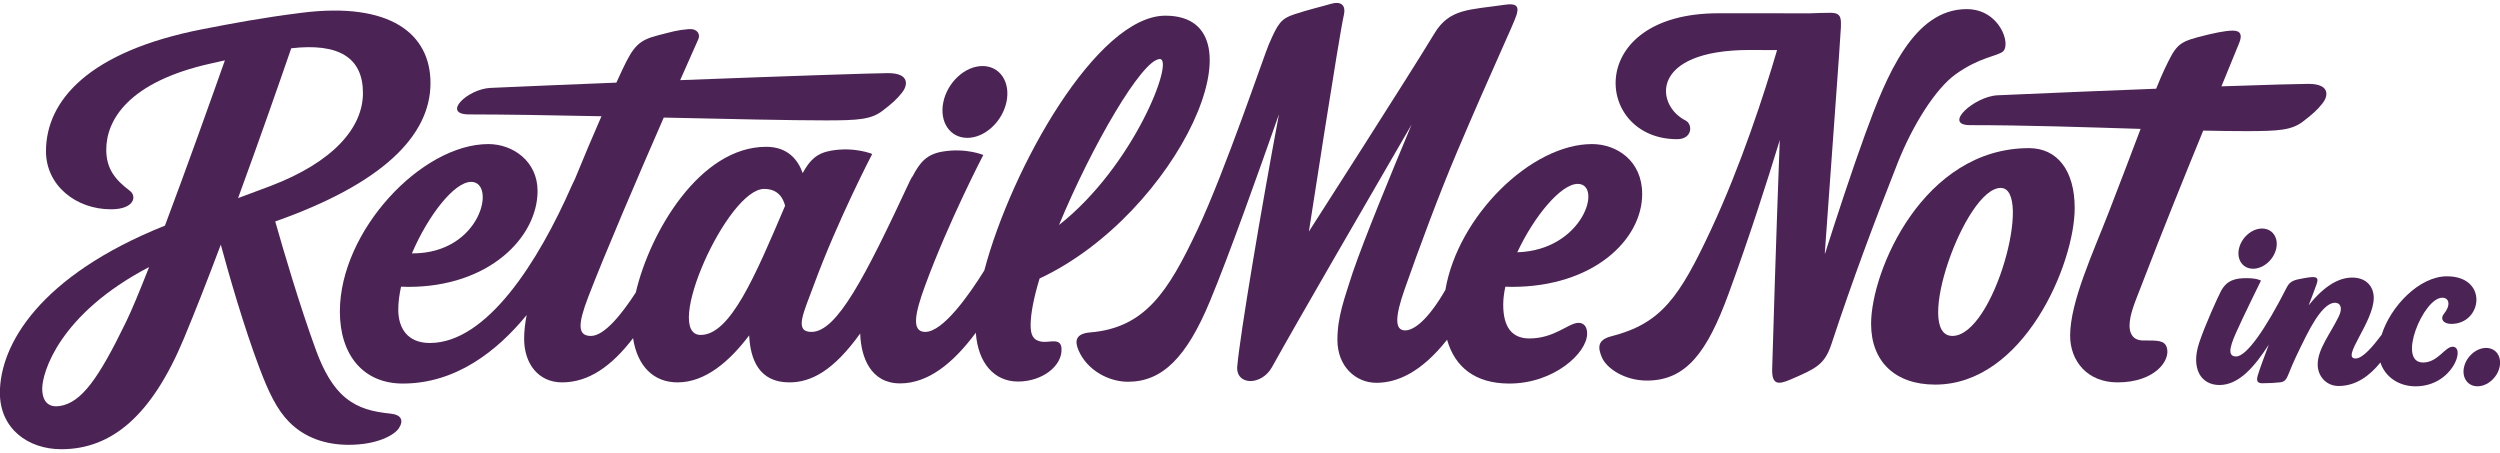
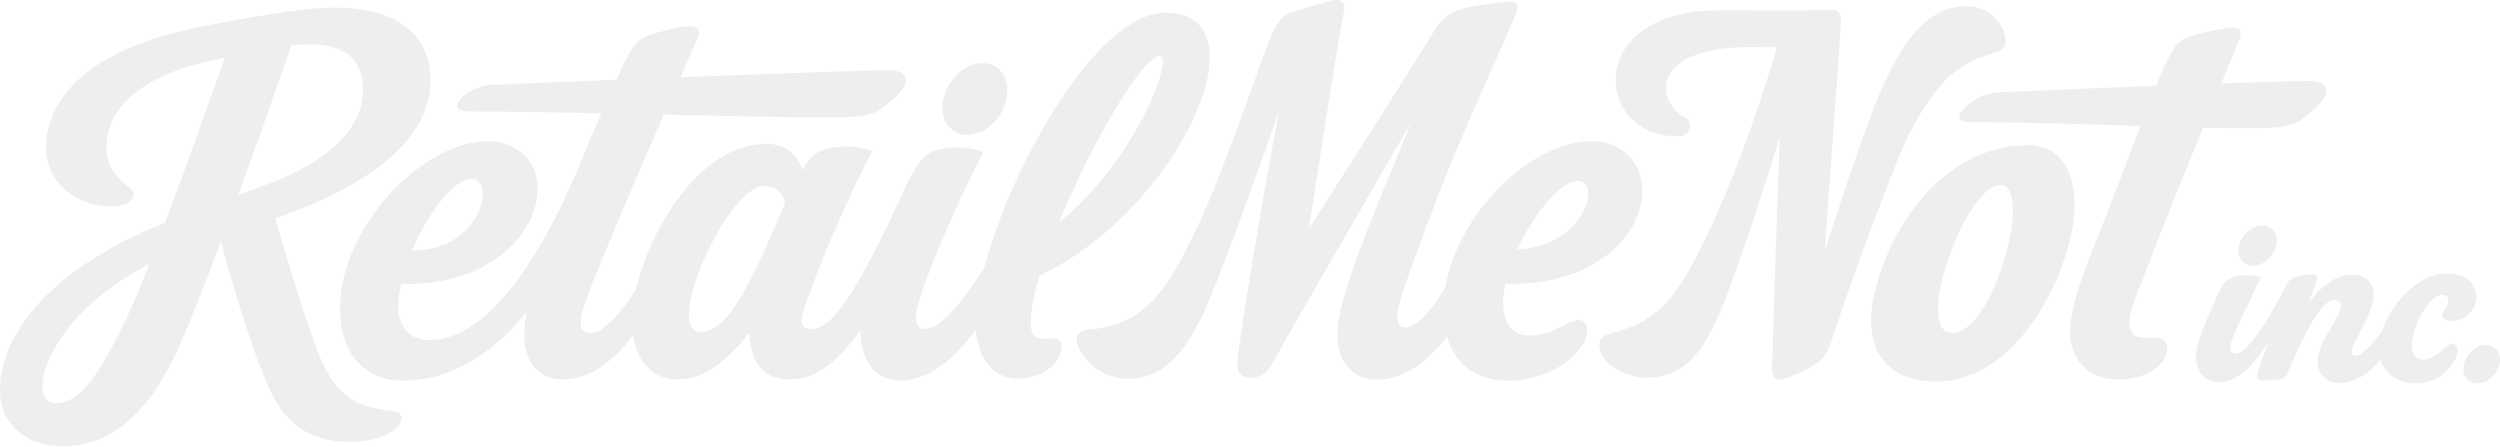
- <svg xmlns="http://www.w3.org/2000/svg" width="100%" height="100%" viewBox="0 0 188 34" version="1.1" xml:space="preserve" style="fill-rule:evenodd;clip-rule:evenodd;stroke-linejoin:round;stroke-miterlimit:1.414;">
-   <g transform="matrix(1,0,0,1,-6,-83)">
-     <path d="M190.437,109.074C189.857,109.074 189.327,110.261 188.216,110.261C186.222,110.261 188.241,105.389 189.654,105.389C190.211,105.389 190.298,105.981 189.772,106.617C189.496,106.951 189.705,107.358 190.336,107.358C192.683,107.358 193.138,103.778 190.008,103.778C187.933,103.778 185.773,106.034 185.099,108.175C184.451,109.038 183.68,109.958 183.142,109.958C182.001,109.958 184.505,107.222 184.505,105.402C184.505,104.532 183.931,103.874 182.89,103.874C181.93,103.874 180.83,104.433 179.61,105.964C179.864,105.301 180.114,104.643 180.214,104.354C180.421,103.758 180.088,103.773 179.23,103.925C178.548,104.045 178.215,104.12 177.968,104.606C176.378,107.736 174.939,109.806 174.157,109.806C173.566,109.806 173.609,109.251 174.119,108.091C174.629,106.932 176.025,104.102 176.025,104.102C176.025,104.103 175.742,103.917 174.954,103.917C174.165,103.917 173.475,104.032 173.021,104.884C172.789,105.318 171.83,107.421 171.38,108.771C170.731,110.719 171.519,111.953 172.901,111.953C174.392,111.953 175.571,110.528 176.614,108.914C176.298,109.755 175.924,110.752 175.779,111.251C175.646,111.705 175.816,111.821 176.138,111.821C176.632,111.821 177.049,111.79 177.431,111.755C177.813,111.721 177.936,111.547 178.126,111.062C178.429,110.286 178.821,109.462 179.375,108.355C180.454,106.196 181.146,105.767 181.603,105.767C181.962,105.767 182.217,106.112 181.865,106.822C181.199,108.165 180.29,109.261 180.29,110.412C180.29,111.27 180.917,112.026 181.868,112.026C183.191,112.026 184.234,111.221 185.007,110.257C185.351,111.337 186.385,112.052 187.648,112.052C190.418,112.052 191.447,109.074 190.437,109.074Z" style="fill:rgb(75,35,84);fill-rule:nonzero;" />
-     <path d="M174.371,101.697C174.184,102.531 174.66,103.208 175.433,103.208C176.207,103.208 176.985,102.531 177.171,101.697C177.358,100.863 176.882,100.186 176.108,100.186C175.335,100.186 174.557,100.863 174.371,101.697Z" style="fill:rgb(75,35,84);fill-rule:nonzero;" />
-     <path d="M192.954,109.164C192.216,109.164 191.473,109.81 191.295,110.607C191.117,111.404 191.571,112.049 192.31,112.049C193.048,112.049 193.79,111.404 193.968,110.607C194.146,109.81 193.692,109.164 192.954,109.164Z" style="fill:rgb(75,35,84);fill-rule:nonzero;" />
-     <path d="M23.903,97.898C25.544,93.418 27.04,89.127 27.901,86.63C31.466,86.221 33.294,87.322 33.294,89.995C33.294,92.601 31.072,95.18 26.363,96.979C25.478,97.317 24.648,97.626 23.903,97.898ZM15.489,107.187C13.41,111.474 12.127,113.28 10.492,113.534C9.751,113.649 9.175,113.304 9.175,112.217C9.175,111.027 10.439,106.619 17.212,103.083C16.524,104.839 15.92,106.299 15.489,107.187ZM35.401,114.109C34.038,113.967 32.98,113.725 31.975,112.905C31.059,112.158 30.346,110.933 29.766,109.347C28.527,105.96 27.299,101.775 26.698,99.652C34.65,96.85 38.373,93.268 38.373,89.246C38.373,85.551 35.358,83.116 28.664,83.963C25.704,84.338 23.537,84.747 21.244,85.193C12.672,86.86 9.458,90.564 9.458,94.373C9.458,96.953 11.72,98.739 14.339,98.739C16.125,98.739 16.296,97.746 15.767,97.35C14.656,96.516 13.991,95.683 13.991,94.254C13.991,92.014 15.675,89.148 21.865,87.773C22.266,87.684 22.607,87.607 22.912,87.539C21.885,90.44 20.063,95.559 18.405,99.966C8.951,103.754 5.992,108.942 5.992,112.543C5.992,115.234 8.109,116.781 10.609,116.781C14.418,116.781 17.416,114.228 19.815,108.487C20.691,106.392 21.65,103.931 22.604,101.398C23.212,103.635 24.328,107.547 25.52,110.696C26.209,112.516 26.833,113.823 27.768,114.757C28.901,115.886 30.424,116.45 32.226,116.45C34.369,116.45 35.659,115.716 35.996,115.2C36.386,114.605 36.152,114.188 35.401,114.109Z" style="fill:rgb(75,35,84);fill-rule:nonzero;" />
-     <path d="M124.646,96.828C126.548,96.828 125.067,101.821 120.101,101.971C121.336,99.306 123.37,96.828 124.646,96.828ZM124.697,107.278C123.965,107.278 122.904,108.452 121.011,108.452C119.724,108.452 119.042,107.63 119.042,105.915C119.042,105.493 119.099,105.036 119.201,104.56C119.35,104.567 119.514,104.572 119.699,104.572C125.807,104.572 129.492,101.042 129.492,97.586C129.492,95.087 127.574,93.834 125.719,93.834C121.132,93.834 115.637,99.256 114.693,104.801C113.393,107.053 112.311,107.88 111.622,107.846C110.864,107.808 110.923,106.764 111.622,104.77C112.682,101.75 114.197,97.663 115.531,94.514C118.176,88.273 119.833,84.82 120.054,84.09C120.275,83.36 119.885,83.251 119.146,83.36C116.493,83.749 115.002,83.633 113.868,85.516C112.089,88.469 104.428,100.413 104.428,100.413C104.428,100.413 106.7,85.677 107.053,84.152C107.242,83.337 106.796,83.081 106.091,83.288C105.233,83.541 104.479,83.698 103.33,84.077C102.331,84.406 102.105,84.747 101.412,86.349C101.051,87.183 98.12,95.882 96.049,100.274C93.853,104.931 92.111,107.657 87.984,107.997C86.87,108.089 86.806,108.655 87.113,109.36C87.757,110.837 89.36,111.708 90.824,111.708C93.398,111.708 95.226,109.887 96.983,105.662C98.438,102.164 100.585,96.118 102.181,91.582C100.854,98.641 99.266,108.072 99.042,110.537C98.91,111.998 100.861,112.032 101.652,110.61C103.725,106.878 108.161,99.264 112.158,92.356C110.532,96.249 108.617,100.896 107.724,103.498C107.113,105.411 106.573,106.811 106.573,108.56C106.573,110.58 107.976,111.787 109.503,111.787C111.088,111.787 112.893,110.986 114.821,108.546C115.399,110.586 116.918,111.843 119.497,111.843C122.854,111.843 125.353,109.55 125.353,108.086C125.353,107.556 125.101,107.278 124.697,107.278Z" style="fill:rgb(75,35,84);fill-rule:nonzero;" />
-     <path d="M153.042,88.6C154.821,87.313 156.194,87.224 156.614,86.879C157.257,86.349 156.386,83.686 153.892,83.686C149.912,83.686 147.875,88.656 146.277,93.042C145.26,95.836 144.126,99.295 143.248,102.053C143.233,102.101 143.223,102.067 143.226,102.027C143.657,95.882 144.387,86.149 144.435,85.061C144.46,84.493 144.421,84.196 144.169,84.06C144.057,83.981 143.791,83.963 143.641,83.963C143.106,83.963 142.608,83.984 142.111,84.001C139.771,84 136.55,83.998 135.222,83.998C125.1,83.998 125.858,93.467 132.117,93.467C133.279,93.467 133.311,92.339 132.749,92.058C130.477,90.922 130.009,86.759 137.581,86.759C138.563,86.759 139.16,86.762 139.636,86.767C138.692,90.001 136.912,95.465 134.667,100.274C132.269,105.41 130.907,107.329 127.171,108.288C126.088,108.566 126.164,109.17 126.464,109.878C126.817,110.711 128.181,111.619 129.846,111.619C132.825,111.619 134.39,109.449 135.992,105.082C137.548,100.846 138.858,96.745 139.828,93.569C139.831,93.557 139.826,93.53 139.839,93.532C139.859,93.536 139.837,93.572 139.836,93.592C139.574,100.434 139.312,109.149 139.268,110.738C139.235,111.943 139.713,111.944 140.649,111.539C142.568,110.711 143.213,110.425 143.728,108.863C145.344,103.967 146.889,99.853 148.7,95.264C149.836,92.386 151.563,89.67 153.042,88.6Z" style="fill:rgb(75,35,84);fill-rule:nonzero;" />
-     <path d="M152.815,108.262C149.836,108.262 153.774,97.132 156.449,97.132C158.923,97.132 155.957,108.262 152.815,108.262ZM158.584,94.14C150.619,94.14 146.706,103.38 146.706,107.35C146.706,110.177 148.499,111.922 151.528,111.922C158.191,111.922 162.017,102.835 162.017,98.645C162.017,95.818 160.704,94.14 158.584,94.14Z" style="fill:rgb(75,35,84);fill-rule:nonzero;" />
-     <path d="M179.595,89.307C178.934,89.307 176.595,89.371 173.052,89.493C173.625,88.104 174.089,86.976 174.396,86.21C174.623,85.642 174.511,85.302 173.903,85.302C173.361,85.302 172.427,85.491 171.291,85.793C169.783,86.196 169.601,86.465 168.767,88.218C168.59,88.59 168.382,89.078 168.143,89.672C164.703,89.804 160.659,89.968 156.222,90.165C154.482,90.242 152.057,92.411 154.152,92.411C158.324,92.411 162.839,92.565 166.973,92.693C166.329,94.39 165.545,96.473 164.59,98.931C163.393,102.013 161.674,105.708 161.674,108.245C161.674,110.138 162.962,111.755 165.233,111.755C168.073,111.755 169.246,110.08 168.943,109.134C168.768,108.584 168.262,108.603 167.164,108.603C166.407,108.603 166.142,108.086 166.142,107.506C166.142,106.634 166.551,105.733 167.025,104.497C168.629,100.318 170.301,96.19 171.682,92.821C172.835,92.846 173.925,92.861 174.926,92.861C177.375,92.861 178.333,92.79 179.191,92.134C179.912,91.583 180.251,91.276 180.655,90.771C181.076,90.245 181.261,89.307 179.595,89.307Z" style="fill:rgb(75,35,84);fill-rule:nonzero;" />
-     <path d="M78.742,93.367C80.053,93.367 81.371,92.158 81.687,90.666C82.002,89.175 81.196,87.966 79.886,87.966C78.575,87.966 77.257,89.175 76.941,90.666C76.625,92.158 77.431,93.367 78.742,93.367Z" style="fill:rgb(75,35,84);fill-rule:nonzero;" />
-     <path d="M58.692,108.187C55.789,108.187 60.698,97.207 63.462,97.207C64.529,97.207 64.894,97.911 65.04,98.473C62.778,103.783 60.916,108.187 58.692,108.187ZM41.427,96.677C43.358,96.677 42.184,102.054 37.035,102.054C37.015,102.054 36.997,102.053 36.977,102.053C38.175,99.238 40.152,96.677 41.427,96.677ZM93.221,87.439C94.339,87.439 91.282,95.481 85.637,99.921C88.071,94.031 91.887,87.439 93.221,87.439ZM84.311,108.692C83.676,108.586 83.503,108.169 83.503,107.45C83.503,106.562 83.754,105.343 84.177,103.942C94.574,99.079 101.374,84.179 93.637,84.179C88.498,84.179 82.065,95.613 80.02,103.338C78.875,105.178 76.921,107.96 75.578,107.96C74.517,107.96 74.804,106.558 75.565,104.486C77.345,99.639 79.944,94.654 79.944,94.654C79.944,94.654 78.632,94.099 76.865,94.402C75.7,94.602 75.186,95.195 74.642,96.232C74.576,96.316 74.501,96.441 74.416,96.622C71.047,103.853 68.933,107.96 67.021,107.96C65.677,107.96 66.45,106.482 67.21,104.41C68.99,99.564 71.59,94.579 71.59,94.579C71.59,94.579 70.277,94.023 68.51,94.326C67.399,94.517 66.88,95.067 66.363,96.017C66.014,95.032 65.255,94.04 63.614,94.04C58.627,94.04 54.864,100.469 53.813,104.993C52.786,106.581 51.457,108.263 50.438,108.263C49.428,108.263 49.444,107.39 50.236,105.33C51.504,102.032 53.958,96.32 55.913,91.842C60.819,91.95 65.465,92.053 68.107,92.053C70.556,92.053 71.514,91.983 72.372,91.326C73.093,90.775 73.432,90.468 73.836,89.963C74.257,89.437 74.442,88.499 72.776,88.499C71.863,88.499 65.138,88.722 57.149,89.027C57.748,87.667 58.232,86.579 58.515,85.945C58.687,85.561 58.414,85.137 57.808,85.188C56.88,85.265 56.546,85.39 55.537,85.642C54.022,86.021 53.645,86.466 52.811,88.218C52.696,88.459 52.538,88.8 52.351,89.214C49.167,89.34 45.929,89.475 42.891,89.61C41.151,89.687 39.18,91.604 41.275,91.604C43.898,91.604 47.478,91.665 51.23,91.742C50.577,93.238 49.849,94.948 49.23,96.475C49.161,96.601 49.089,96.749 49.012,96.925C46.475,102.718 42.6,108.793 38.322,108.793C36.657,108.793 35.95,107.691 35.95,106.291C35.95,105.75 36.026,105.164 36.159,104.558C36.321,104.567 36.502,104.573 36.707,104.573C42.815,104.573 46.425,100.816 46.425,97.359C46.425,95.138 44.582,93.834 42.727,93.834C37.691,93.834 31.558,100.37 31.558,106.428C31.558,109.684 33.312,111.843 36.29,111.843C40.292,111.843 43.394,109.39 45.604,106.692C45.485,107.309 45.415,107.907 45.415,108.474C45.415,110.367 46.5,111.755 48.267,111.755C50.265,111.755 51.996,110.539 53.606,108.43C53.929,110.535 55.145,111.755 56.95,111.755C59.063,111.755 60.893,110.136 62.338,108.22C62.421,109.982 63.049,111.755 65.355,111.755C67.002,111.755 68.684,110.874 70.687,108.076C70.742,109.907 71.501,111.831 73.684,111.831C75.791,111.831 77.67,110.328 79.382,108.019C79.543,110.32 80.78,111.692 82.557,111.692C84.387,111.692 85.912,110.506 85.825,109.197C85.77,108.361 84.917,108.793 84.311,108.692Z" style="fill:rgb(75,35,84);fill-rule:nonzero;" />
+ <svg xmlns="http://www.w3.org/2000/svg" width="944.882" height="168.665" viewBox="0 0 250 44.626" version="1.1" id="svg1" xml:space="preserve">
+   <defs id="defs1" />
+   <g id="layer1" transform="translate(-285.6487,-178.7547)">
+     <g transform="matrix(1.329684,0,0,1.329684,277.6812,68.09892)" id="g10" style="clip-rule:evenodd;fill:#eeeeee;fill-opacity:1;fill-rule:evenodd;stroke-linejoin:round;stroke-miterlimit:1.414">
+       <path d="m 190.437,109.074 c -0.58,0 -1.11,1.187 -2.221,1.187 -1.994,0 0.025,-4.872 1.438,-4.872 0.557,0 0.644,0.592 0.118,1.228 -0.276,0.334 -0.067,0.741 0.564,0.741 2.347,0 2.802,-3.58 -0.328,-3.58 -2.075,0 -4.235,2.256 -4.909,4.397 -0.648,0.863 -1.419,1.783 -1.957,1.783 -1.141,0 1.363,-2.736 1.363,-4.556 0,-0.87 -0.574,-1.528 -1.615,-1.528 -0.96,0 -2.06,0.559 -3.28,2.09 0.254,-0.663 0.504,-1.321 0.604,-1.61 0.207,-0.596 -0.126,-0.581 -0.984,-0.429 -0.682,0.12 -1.015,0.195 -1.262,0.681 -1.59,3.13 -3.029,5.2 -3.811,5.2 -0.591,0 -0.548,-0.555 -0.038,-1.715 0.51,-1.159 1.906,-3.989 1.906,-3.989 0,10e-4 -0.283,-0.185 -1.071,-0.185 -0.789,0 -1.479,0.115 -1.933,0.967 -0.232,0.434 -1.191,2.537 -1.641,3.887 -0.649,1.948 0.139,3.182 1.521,3.182 1.491,0 2.67,-1.425 3.713,-3.039 -0.316,0.841 -0.69,1.838 -0.835,2.337 -0.133,0.454 0.037,0.57 0.359,0.57 0.494,0 0.911,-0.031 1.293,-0.066 0.382,-0.034 0.505,-0.208 0.695,-0.693 0.303,-0.776 0.695,-1.6 1.249,-2.707 1.079,-2.159 1.771,-2.588 2.228,-2.588 0.359,0 0.614,0.345 0.262,1.055 -0.666,1.343 -1.575,2.439 -1.575,3.59 0,0.858 0.627,1.614 1.578,1.614 1.323,0 2.366,-0.805 3.139,-1.769 0.344,1.08 1.378,1.795 2.641,1.795 2.77,0 3.799,-2.978 2.789,-2.978 z" style="fill:#eeeeee;fill-opacity:1;fill-rule:nonzero" id="path1" />
+       <path d="m 174.371,101.697 c -0.187,0.834 0.289,1.511 1.062,1.511 0.774,0 1.552,-0.677 1.738,-1.511 0.187,-0.834 -0.289,-1.511 -1.063,-1.511 -0.773,0 -1.551,0.677 -1.737,1.511 z" style="fill:#eeeeee;fill-opacity:1;fill-rule:nonzero" id="path2" />
+       <path d="m 192.954,109.164 c -0.738,0 -1.481,0.646 -1.659,1.443 -0.178,0.797 0.276,1.442 1.015,1.442 0.738,0 1.48,-0.645 1.658,-1.442 0.178,-0.797 -0.276,-1.443 -1.014,-1.443 z" style="fill:#eeeeee;fill-opacity:1;fill-rule:nonzero" id="path3" />
+       <path d="m 23.903,97.898 c 1.641,-4.48 3.137,-8.771 3.998,-11.268 3.565,-0.409 5.393,0.692 5.393,3.365 0,2.606 -2.222,5.185 -6.931,6.984 -0.885,0.338 -1.715,0.647 -2.46,0.919 z m -8.414,9.289 c -2.079,4.287 -3.362,6.093 -4.997,6.347 -0.741,0.115 -1.317,-0.23 -1.317,-1.317 0,-1.19 1.264,-5.598 8.037,-9.134 -0.688,1.756 -1.292,3.216 -1.723,4.104 z m 19.912,6.922 c -1.363,-0.142 -2.421,-0.384 -3.426,-1.204 -0.916,-0.747 -1.629,-1.972 -2.209,-3.558 -1.239,-3.387 -2.467,-7.572 -3.068,-9.695 7.952,-2.802 11.675,-6.384 11.675,-10.406 0,-3.695 -3.015,-6.13 -9.709,-5.283 -2.96,0.375 -5.127,0.784 -7.42,1.23 -8.572,1.667 -11.786,5.371 -11.786,9.18 0,2.58 2.262,4.366 4.881,4.366 1.786,0 1.957,-0.993 1.428,-1.389 -1.111,-0.834 -1.776,-1.667 -1.776,-3.096 0,-2.24 1.684,-5.106 7.874,-6.481 0.401,-0.089 0.742,-0.166 1.047,-0.234 -1.027,2.901 -2.849,8.02 -4.507,12.427 -9.454,3.788 -12.413,8.976 -12.413,12.577 0,2.691 2.117,4.238 4.617,4.238 3.809,0 6.807,-2.553 9.206,-8.294 0.876,-2.095 1.835,-4.556 2.789,-7.089 0.608,2.237 1.724,6.149 2.916,9.298 0.689,1.82 1.313,3.127 2.248,4.061 1.133,1.129 2.656,1.693 4.458,1.693 2.143,0 3.433,-0.734 3.77,-1.25 0.39,-0.595 0.156,-1.012 -0.595,-1.091 z" style="fill:#eeeeee;fill-opacity:1;fill-rule:nonzero" id="path4" />
+       <path d="m 124.646,96.828 c 1.902,0 0.421,4.993 -4.545,5.143 1.235,-2.665 3.269,-5.143 4.545,-5.143 z m 0.051,10.45 c -0.732,0 -1.793,1.174 -3.686,1.174 -1.287,0 -1.969,-0.822 -1.969,-2.537 0,-0.422 0.057,-0.879 0.159,-1.355 0.149,0.007 0.313,0.012 0.498,0.012 6.108,0 9.793,-3.53 9.793,-6.986 0,-2.499 -1.918,-3.752 -3.773,-3.752 -4.587,0 -10.082,5.422 -11.026,10.967 -1.3,2.252 -2.382,3.079 -3.071,3.045 -0.758,-0.038 -0.699,-1.082 0,-3.076 1.06,-3.02 2.575,-7.107 3.909,-10.256 2.645,-6.241 4.302,-9.694 4.523,-10.424 0.221,-0.73 -0.169,-0.839 -0.908,-0.73 -2.653,0.389 -4.144,0.273 -5.278,2.156 -1.779,2.953 -9.44,14.897 -9.44,14.897 0,0 2.272,-14.736 2.625,-16.261 0.189,-0.815 -0.257,-1.071 -0.962,-0.864 -0.858,0.253 -1.612,0.41 -2.761,0.789 -0.999,0.329 -1.225,0.67 -1.918,2.272 -0.361,0.834 -3.292,9.533 -5.363,13.925 -2.196,4.657 -3.938,7.383 -8.065,7.723 -1.114,0.092 -1.178,0.658 -0.871,1.363 0.644,1.477 2.247,2.348 3.711,2.348 2.574,0 4.402,-1.821 6.159,-6.046 1.455,-3.498 3.602,-9.544 5.198,-14.08 -1.327,7.059 -2.915,16.49 -3.139,18.955 -0.132,1.461 1.819,1.495 2.61,0.073 2.073,-3.732 6.509,-11.346 10.506,-18.254 -1.626,3.893 -3.541,8.54 -4.434,11.142 -0.611,1.913 -1.151,3.313 -1.151,5.062 0,2.02 1.403,3.227 2.93,3.227 1.585,0 3.39,-0.801 5.318,-3.241 0.578,2.04 2.097,3.297 4.676,3.297 3.357,0 5.856,-2.293 5.856,-3.757 0,-0.53 -0.252,-0.808 -0.656,-0.808 z" style="fill:#eeeeee;fill-opacity:1;fill-rule:nonzero" id="path5" />
+       <path d="m 153.042,88.6 c 1.779,-1.287 3.152,-1.376 3.572,-1.721 0.643,-0.53 -0.228,-3.193 -2.722,-3.193 -3.98,0 -6.017,4.97 -7.615,9.356 -1.017,2.794 -2.151,6.253 -3.029,9.011 -0.015,0.048 -0.025,0.014 -0.022,-0.026 0.431,-6.145 1.161,-15.878 1.209,-16.966 0.025,-0.568 -0.014,-0.865 -0.266,-1.001 -0.112,-0.079 -0.378,-0.097 -0.528,-0.097 -0.535,0 -1.033,0.021 -1.53,0.038 -2.34,-0.001 -5.561,-0.003 -6.889,-0.003 -10.122,0 -9.364,9.469 -3.105,9.469 1.162,0 1.194,-1.128 0.632,-1.409 -2.272,-1.136 -2.74,-5.299 4.832,-5.299 0.982,0 1.579,0.003 2.055,0.008 -0.944,3.234 -2.724,8.698 -4.969,13.507 -2.398,5.136 -3.76,7.055 -7.496,8.014 -1.083,0.278 -1.007,0.882 -0.707,1.59 0.353,0.833 1.717,1.741 3.382,1.741 2.979,0 4.544,-2.17 6.146,-6.537 1.556,-4.236 2.866,-8.337 3.836,-11.513 0.003,-0.012 -0.002,-0.039 0.011,-0.037 0.02,0.004 -0.002,0.04 -0.003,0.06 -0.262,6.842 -0.524,15.557 -0.568,17.146 -0.033,1.205 0.445,1.206 1.381,0.801 1.919,-0.828 2.564,-1.114 3.079,-2.676 1.616,-4.896 3.161,-9.01 4.972,-13.599 1.136,-2.878 2.863,-5.594 4.342,-6.664 z" style="fill:#eeeeee;fill-opacity:1;fill-rule:nonzero" id="path6" />
+       <path d="m 152.815,108.262 c -2.979,0 0.959,-11.13 3.634,-11.13 2.474,0 -0.492,11.13 -3.634,11.13 z m 5.769,-14.122 c -7.965,0 -11.878,9.24 -11.878,13.21 0,2.827 1.793,4.572 4.822,4.572 6.663,0 10.489,-9.087 10.489,-13.277 0,-2.827 -1.313,-4.505 -3.433,-4.505 z" style="fill:#eeeeee;fill-opacity:1;fill-rule:nonzero" id="path7" />
+       <path d="m 179.595,89.307 c -0.661,0 -3,0.064 -6.543,0.186 0.573,-1.389 1.037,-2.517 1.344,-3.283 0.227,-0.568 0.115,-0.908 -0.493,-0.908 -0.542,0 -1.476,0.189 -2.612,0.491 -1.508,0.403 -1.69,0.672 -2.524,2.425 -0.177,0.372 -0.385,0.86 -0.624,1.454 -3.44,0.132 -7.484,0.296 -11.921,0.493 -1.74,0.077 -4.165,2.246 -2.07,2.246 4.172,0 8.687,0.154 12.821,0.282 -0.644,1.697 -1.428,3.78 -2.383,6.238 -1.197,3.082 -2.916,6.777 -2.916,9.314 0,1.893 1.288,3.51 3.559,3.51 2.84,0 4.013,-1.675 3.71,-2.621 -0.175,-0.55 -0.681,-0.531 -1.779,-0.531 -0.757,0 -1.022,-0.517 -1.022,-1.097 0,-0.872 0.409,-1.773 0.883,-3.009 1.604,-4.179 3.276,-8.307 4.657,-11.676 1.153,0.025 2.243,0.04 3.244,0.04 2.449,0 3.407,-0.071 4.265,-0.727 0.721,-0.551 1.06,-0.858 1.464,-1.363 0.421,-0.526 0.606,-1.464 -1.06,-1.464 z" style="fill:#eeeeee;fill-opacity:1;fill-rule:nonzero" id="path8" />
+       <path d="m 78.742,93.367 c 1.311,0 2.629,-1.209 2.945,-2.701 0.315,-1.491 -0.491,-2.7 -1.801,-2.7 -1.311,0 -2.629,1.209 -2.945,2.7 -0.316,1.492 0.49,2.701 1.801,2.701 z" style="fill:#eeeeee;fill-opacity:1;fill-rule:nonzero" id="path9" />
+       <path d="m 58.692,108.187 c -2.903,0 2.006,-10.98 4.77,-10.98 1.067,0 1.432,0.704 1.578,1.266 -2.262,5.31 -4.124,9.714 -6.348,9.714 z M 41.427,96.677 c 1.931,0 0.757,5.377 -4.392,5.377 -0.02,0 -0.038,-0.001 -0.058,-0.001 1.198,-2.815 3.175,-5.376 4.45,-5.376 z m 51.794,-9.238 c 1.118,0 -1.939,8.042 -7.584,12.482 2.434,-5.89 6.25,-12.482 7.584,-12.482 z m -8.91,21.253 c -0.635,-0.106 -0.808,-0.523 -0.808,-1.242 0,-0.888 0.251,-2.107 0.674,-3.508 10.397,-4.863 17.197,-19.763 9.46,-19.763 -5.139,0 -11.572,11.434 -13.617,19.159 -1.145,1.84 -3.099,4.622 -4.442,4.622 -1.061,0 -0.774,-1.402 -0.013,-3.474 1.78,-4.847 4.379,-9.832 4.379,-9.832 0,0 -1.312,-0.555 -3.079,-0.252 -1.165,0.2 -1.679,0.793 -2.223,1.83 -0.066,0.084 -0.141,0.209 -0.226,0.39 -3.369,7.231 -5.483,11.338 -7.395,11.338 -1.344,0 -0.571,-1.478 0.189,-3.55 1.78,-4.846 4.38,-9.831 4.38,-9.831 0,0 -1.313,-0.556 -3.08,-0.253 -1.111,0.191 -1.63,0.741 -2.147,1.691 -0.349,-0.985 -1.108,-1.977 -2.749,-1.977 -4.987,0 -8.75,6.429 -9.801,10.953 -1.027,1.588 -2.356,3.27 -3.375,3.27 -1.01,0 -0.994,-0.873 -0.202,-2.933 1.268,-3.298 3.722,-9.01 5.677,-13.488 4.906,0.108 9.552,0.211 12.194,0.211 2.449,0 3.407,-0.07 4.265,-0.727 0.721,-0.551 1.06,-0.858 1.464,-1.363 0.421,-0.526 0.606,-1.464 -1.06,-1.464 -0.913,0 -7.638,0.223 -15.627,0.528 0.599,-1.36 1.083,-2.448 1.366,-3.082 0.172,-0.384 -0.101,-0.808 -0.707,-0.757 -0.928,0.077 -1.262,0.202 -2.271,0.454 -1.515,0.379 -1.892,0.824 -2.726,2.576 -0.115,0.241 -0.273,0.582 -0.46,0.996 -3.184,0.126 -6.422,0.261 -9.46,0.396 -1.74,0.077 -3.711,1.994 -1.616,1.994 2.623,0 6.203,0.061 9.955,0.138 -0.653,1.496 -1.381,3.206 -2,4.733 -0.069,0.126 -0.141,0.274 -0.218,0.45 -2.537,5.793 -6.412,11.868 -10.69,11.868 -1.665,0 -2.372,-1.102 -2.372,-2.502 0,-0.541 0.076,-1.127 0.209,-1.733 0.162,0.009 0.343,0.015 0.548,0.015 6.108,0 9.718,-3.757 9.718,-7.214 0,-2.221 -1.843,-3.525 -3.698,-3.525 -5.036,0 -11.169,6.536 -11.169,12.594 0,3.256 1.754,5.415 4.732,5.415 4.002,0 7.104,-2.453 9.314,-5.151 -0.119,0.617 -0.189,1.215 -0.189,1.782 0,1.893 1.085,3.281 2.852,3.281 1.998,0 3.729,-1.216 5.339,-3.325 0.323,2.105 1.539,3.325 3.344,3.325 2.113,0 3.943,-1.619 5.388,-3.535 0.083,1.762 0.711,3.535 3.017,3.535 1.647,0 3.329,-0.881 5.332,-3.679 0.055,1.831 0.814,3.755 2.997,3.755 2.107,0 3.986,-1.503 5.698,-3.812 0.161,2.301 1.398,3.673 3.175,3.673 1.83,0 3.355,-1.186 3.268,-2.495 -0.055,-0.836 -0.908,-0.404 -1.514,-0.505 z" style="fill:#eeeeee;fill-opacity:1;fill-rule:nonzero" id="path10" />
+     </g>
  </g>
+   <style type="text/css" id="style1">
+ 	.st0{fill:#8427E2;}
+ </style>
+   <style type="text/css" id="style1-5">
+ 	.st0{fill:#B12422;}
+ </style>
+   <style type="text/css" id="style1-2">
+ 	.st0{fill:#00AFB4;}
+ </style>
</svg>
